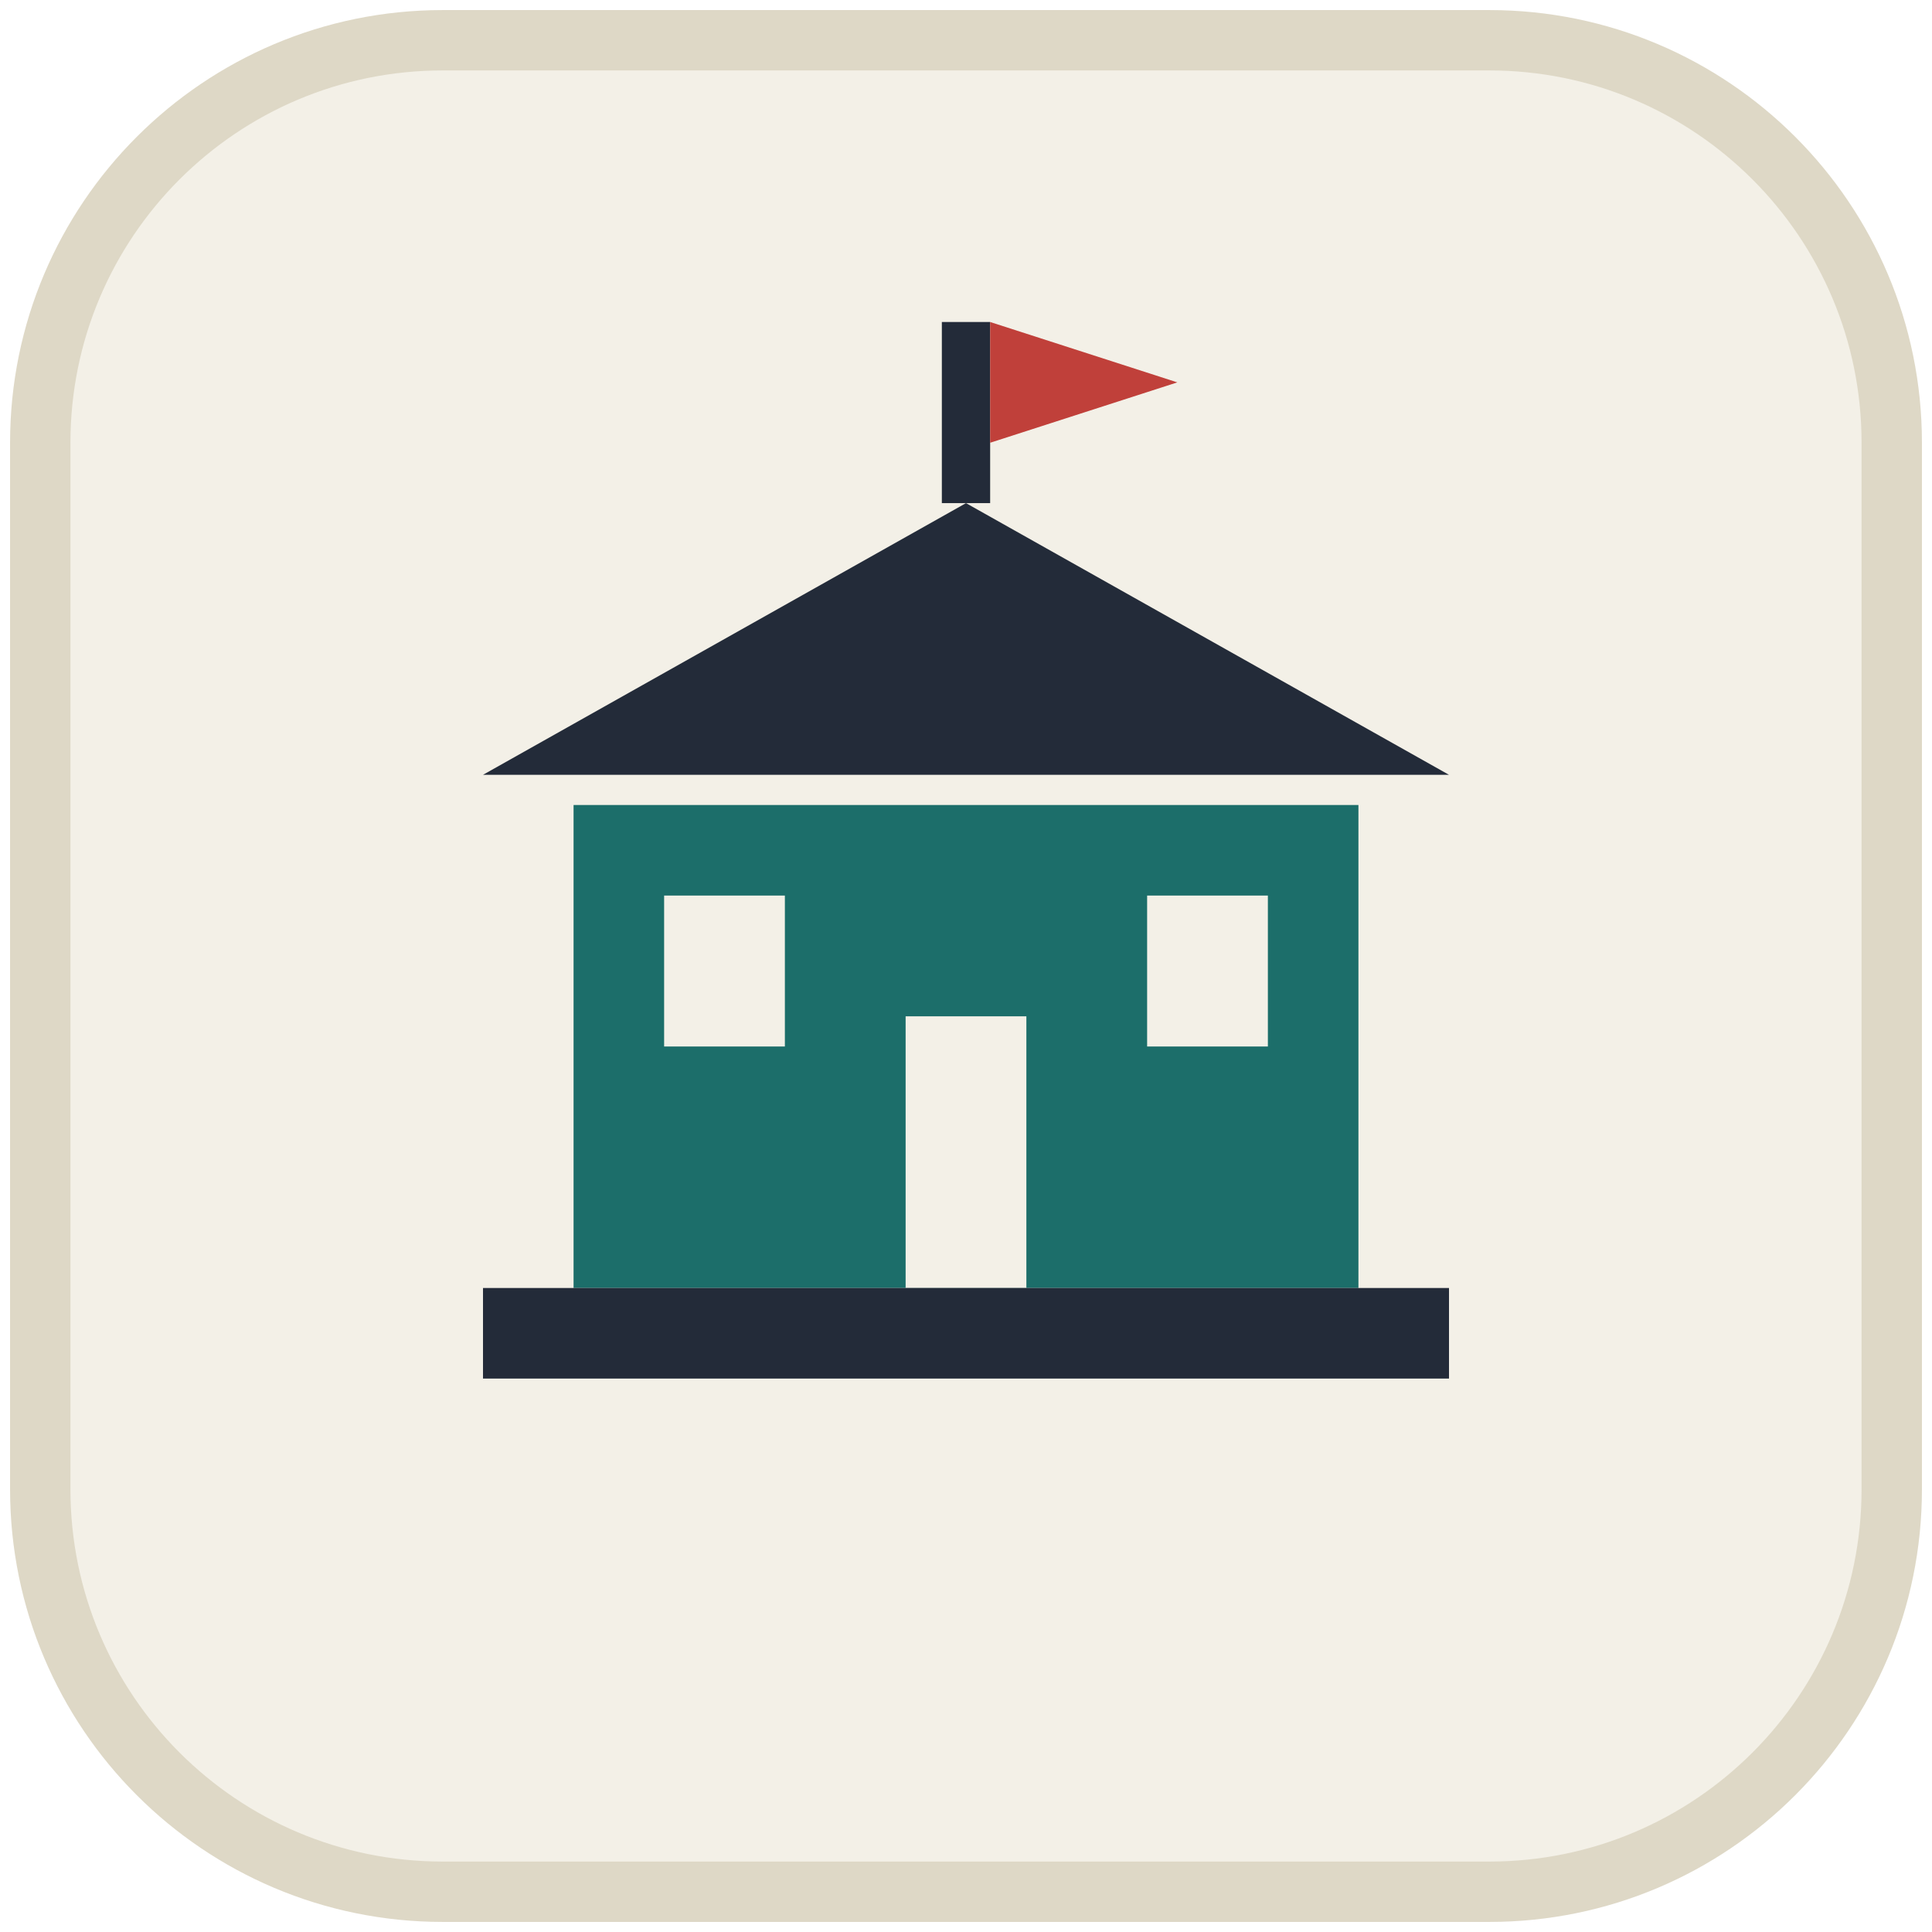
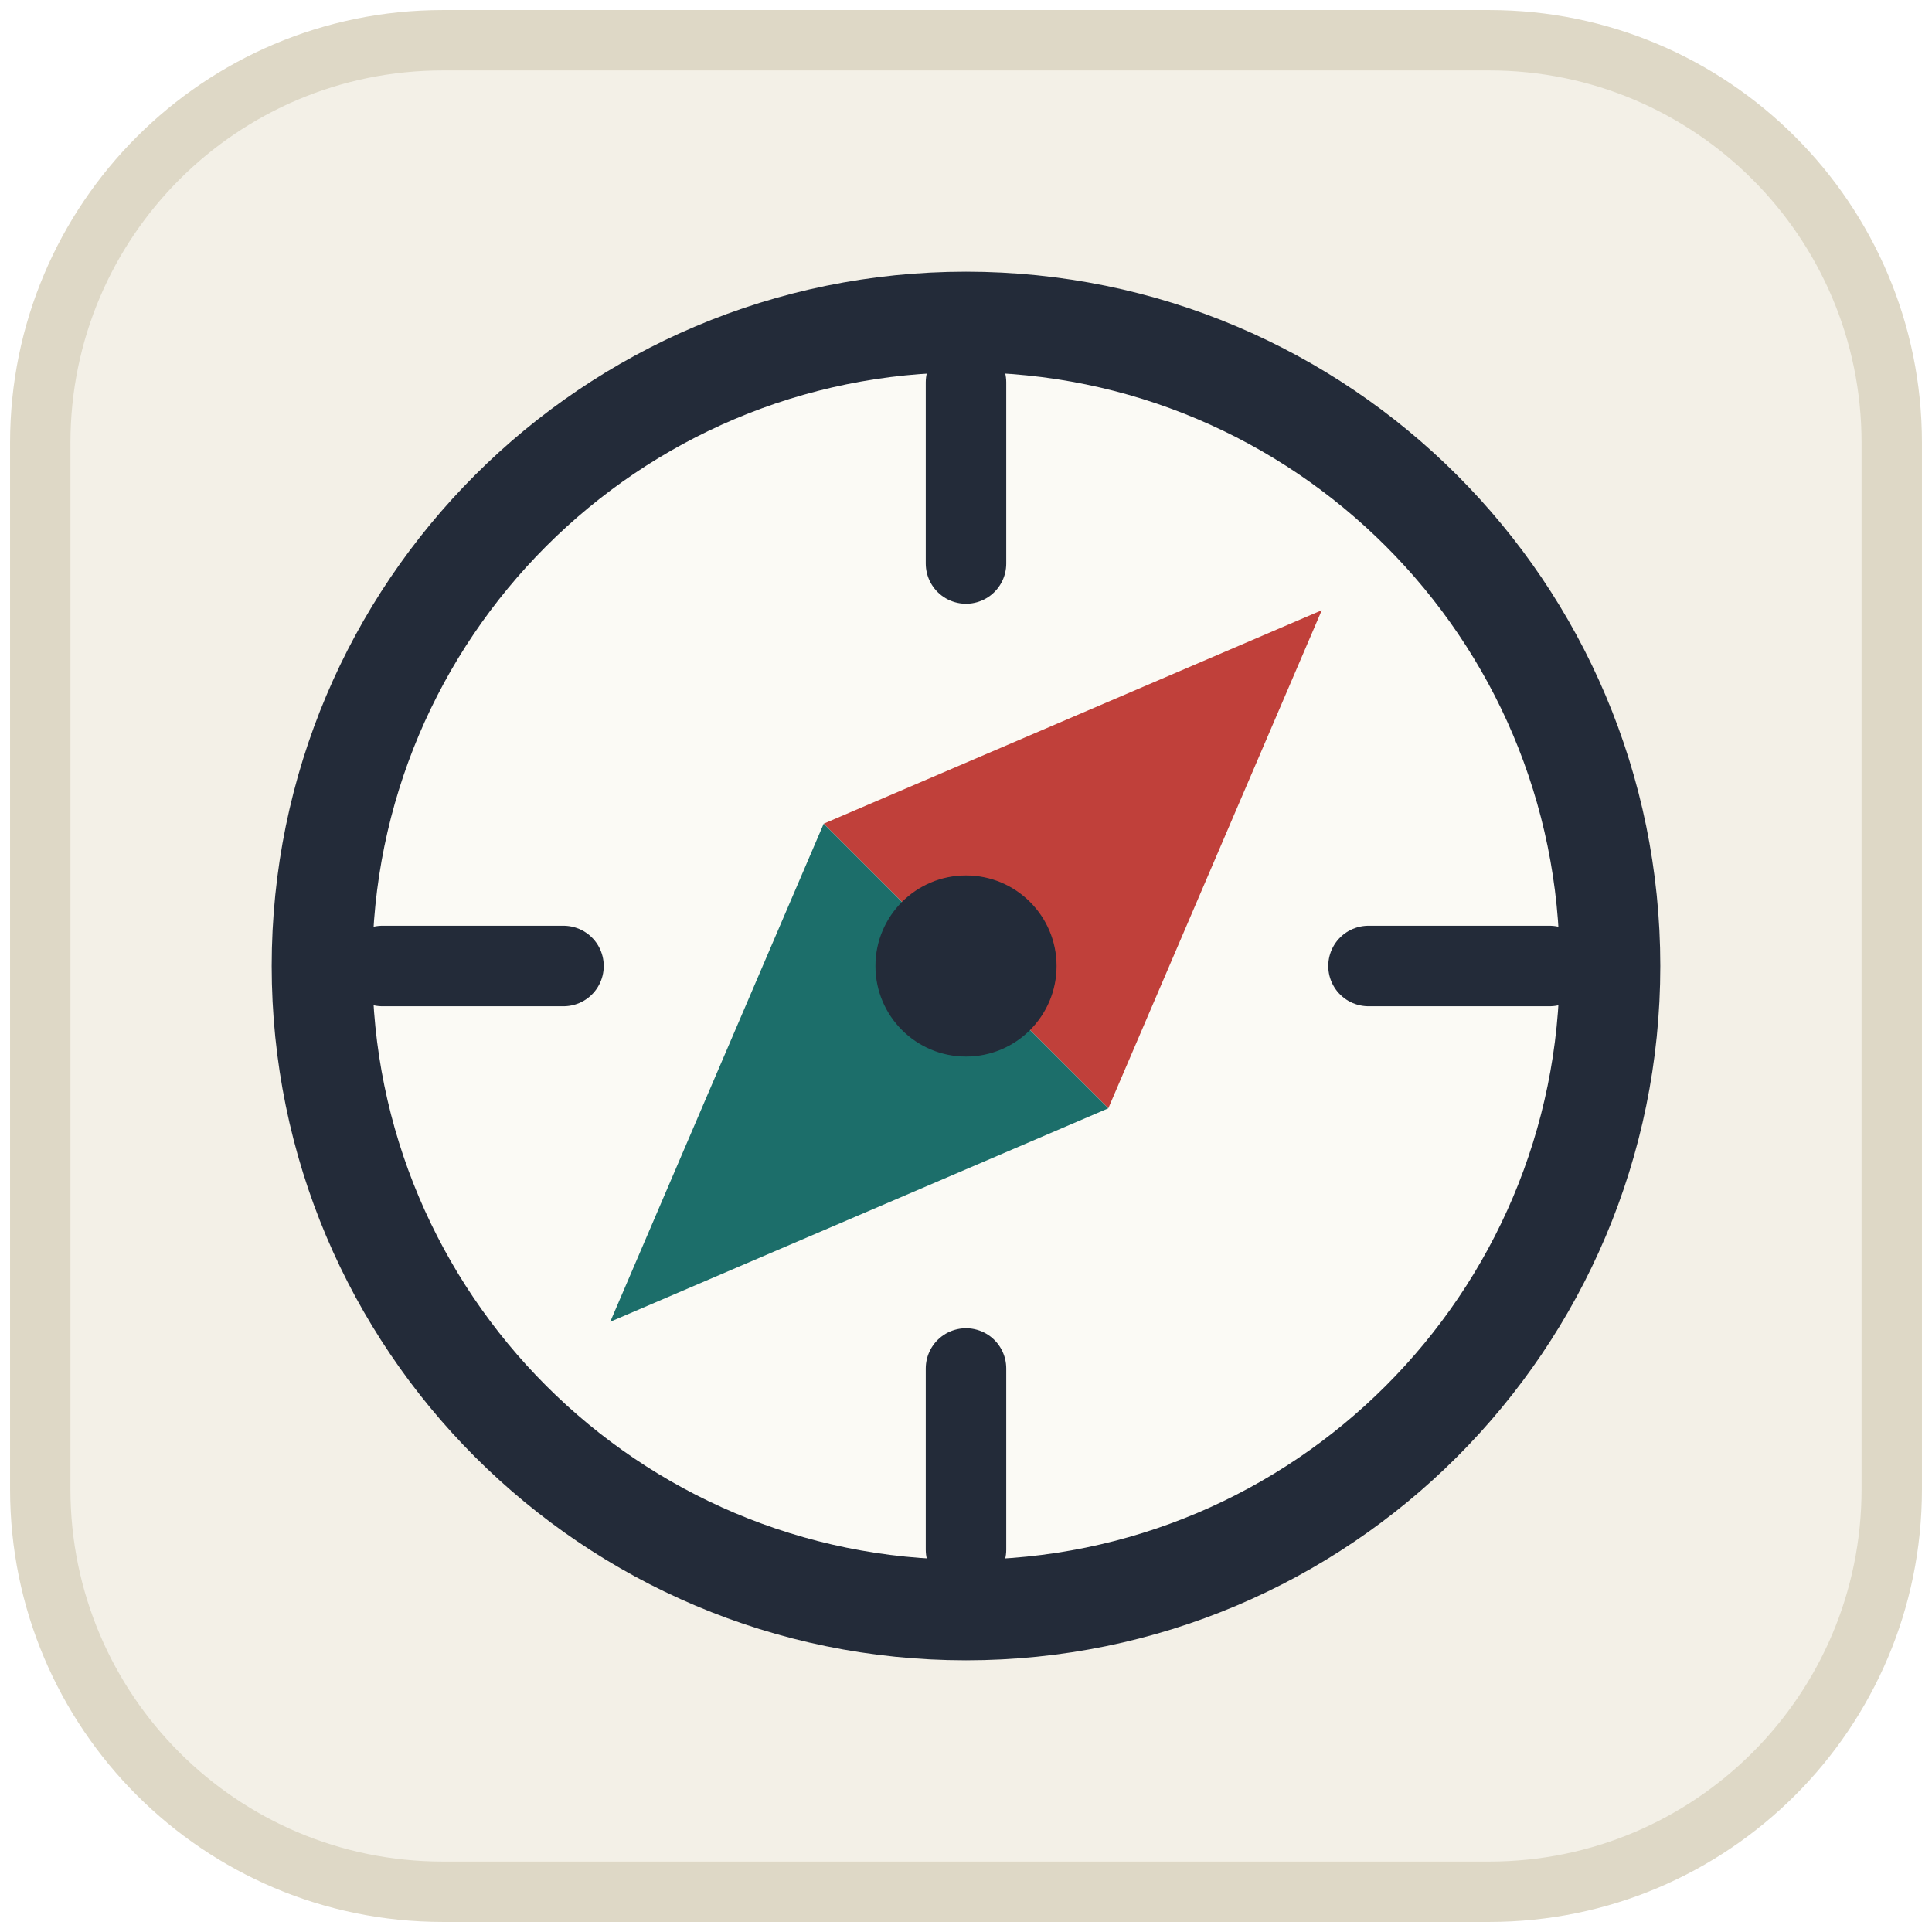
<svg xmlns="http://www.w3.org/2000/svg" viewBox="0 0 96 96">
  <rect x="2" y="2" width="92" height="92" rx="20" fill="#F3F0E7" stroke="#DED8C6" stroke-width="3" />
-   <g transform="translate(12 10) scale(1.5)">
-     <rect x="23.2" y="4" width="1.6" height="6" fill="#232B39" />
-     <path d="M24.8 4 L31 6 L24.8 8 Z" fill="#C0403A" />
-     <path d="M24 10 L8 19 H40 Z" fill="#232B39" />
-     <rect x="11" y="20" width="26" height="16" fill="#1C6E6A" />
-     <rect x="14" y="23" width="4" height="5" fill="#F3F0E7" />
-     <rect x="30" y="23" width="4" height="5" fill="#F3F0E7" />
-     <rect x="22" y="27" width="4" height="9" fill="#F3F0E7" />
-     <rect x="8" y="36" width="32" height="3" fill="#232B39" />
+   <circle cx="48" cy="48" r="32" fill="#FBFAF5" stroke="#232B39" stroke-width="5" />
+   <path d="M48 19v9M48 68v9M19 48h9M68 48h9" stroke="#232B39" stroke-width="4" stroke-linecap="round" />
+   <g transform="rotate(45 48 48)">
+     <path d="M48 23 L58 48 H38 Z" fill="#C0403A" />
+     <path d="M48 73 L58 48 H38 Z" fill="#1C6E6A" />
  </g>
+   <circle cx="48" cy="48" r="4.5" fill="#232B39" />
</svg>
